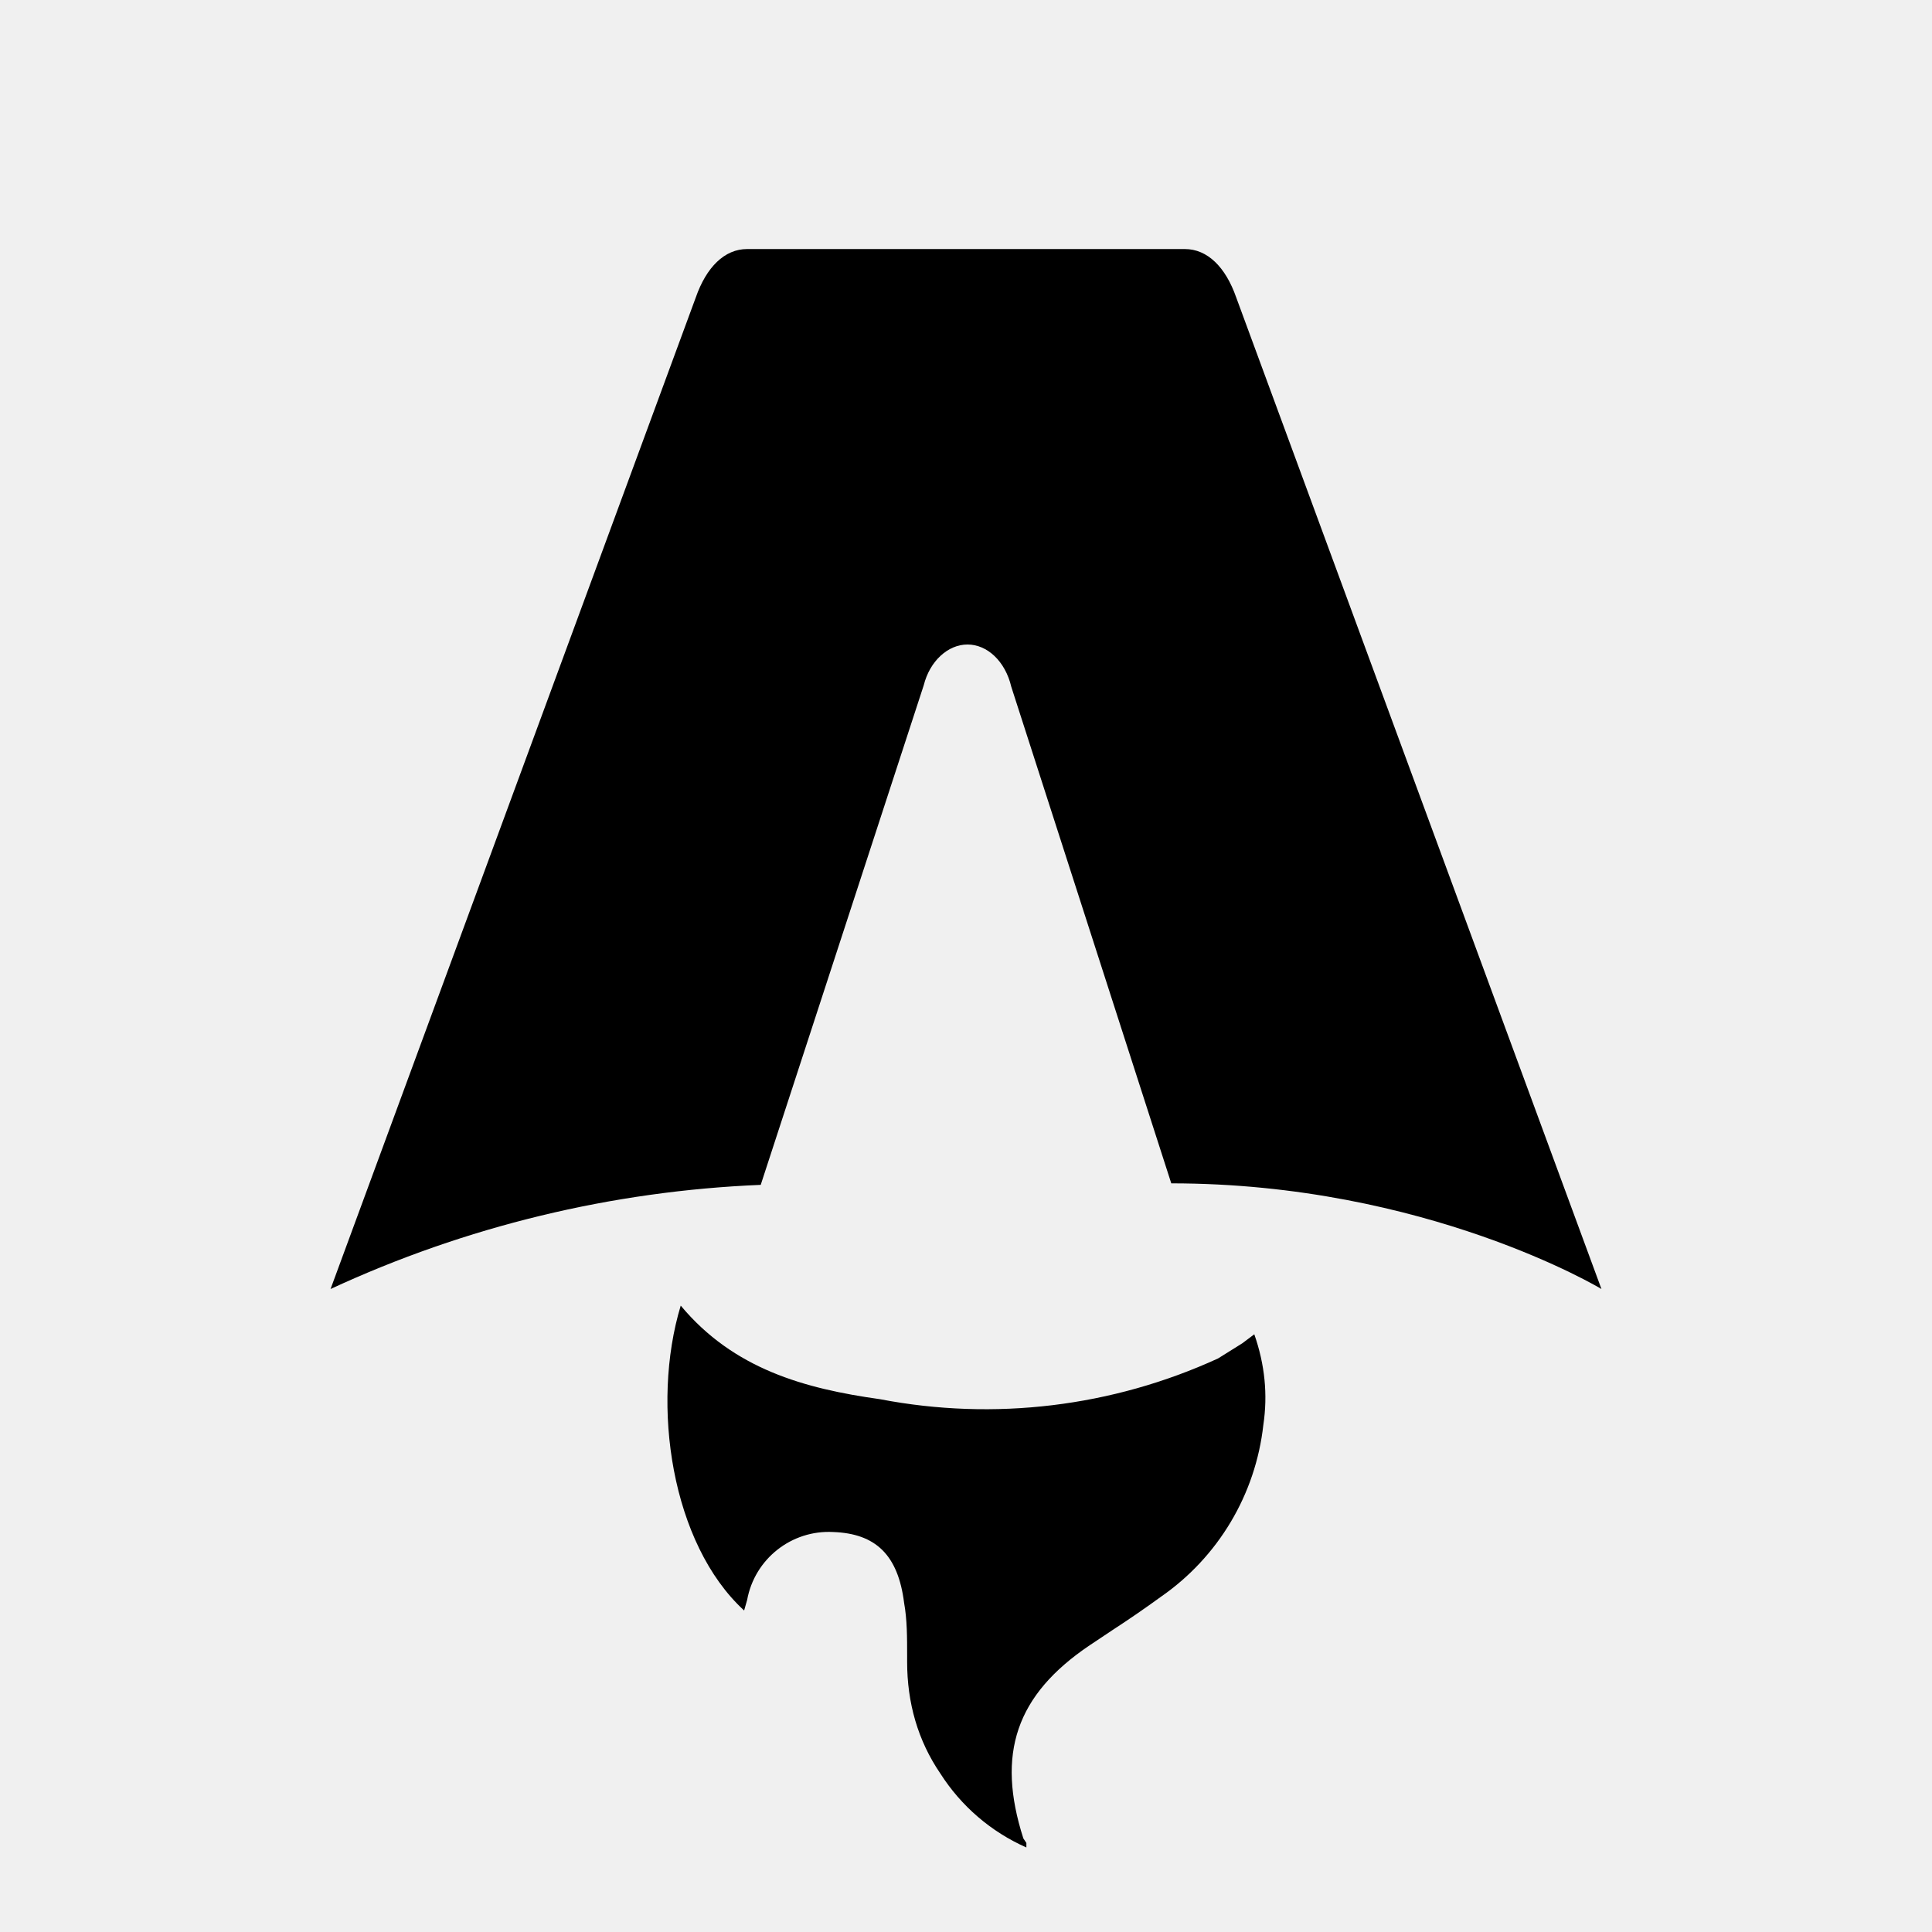
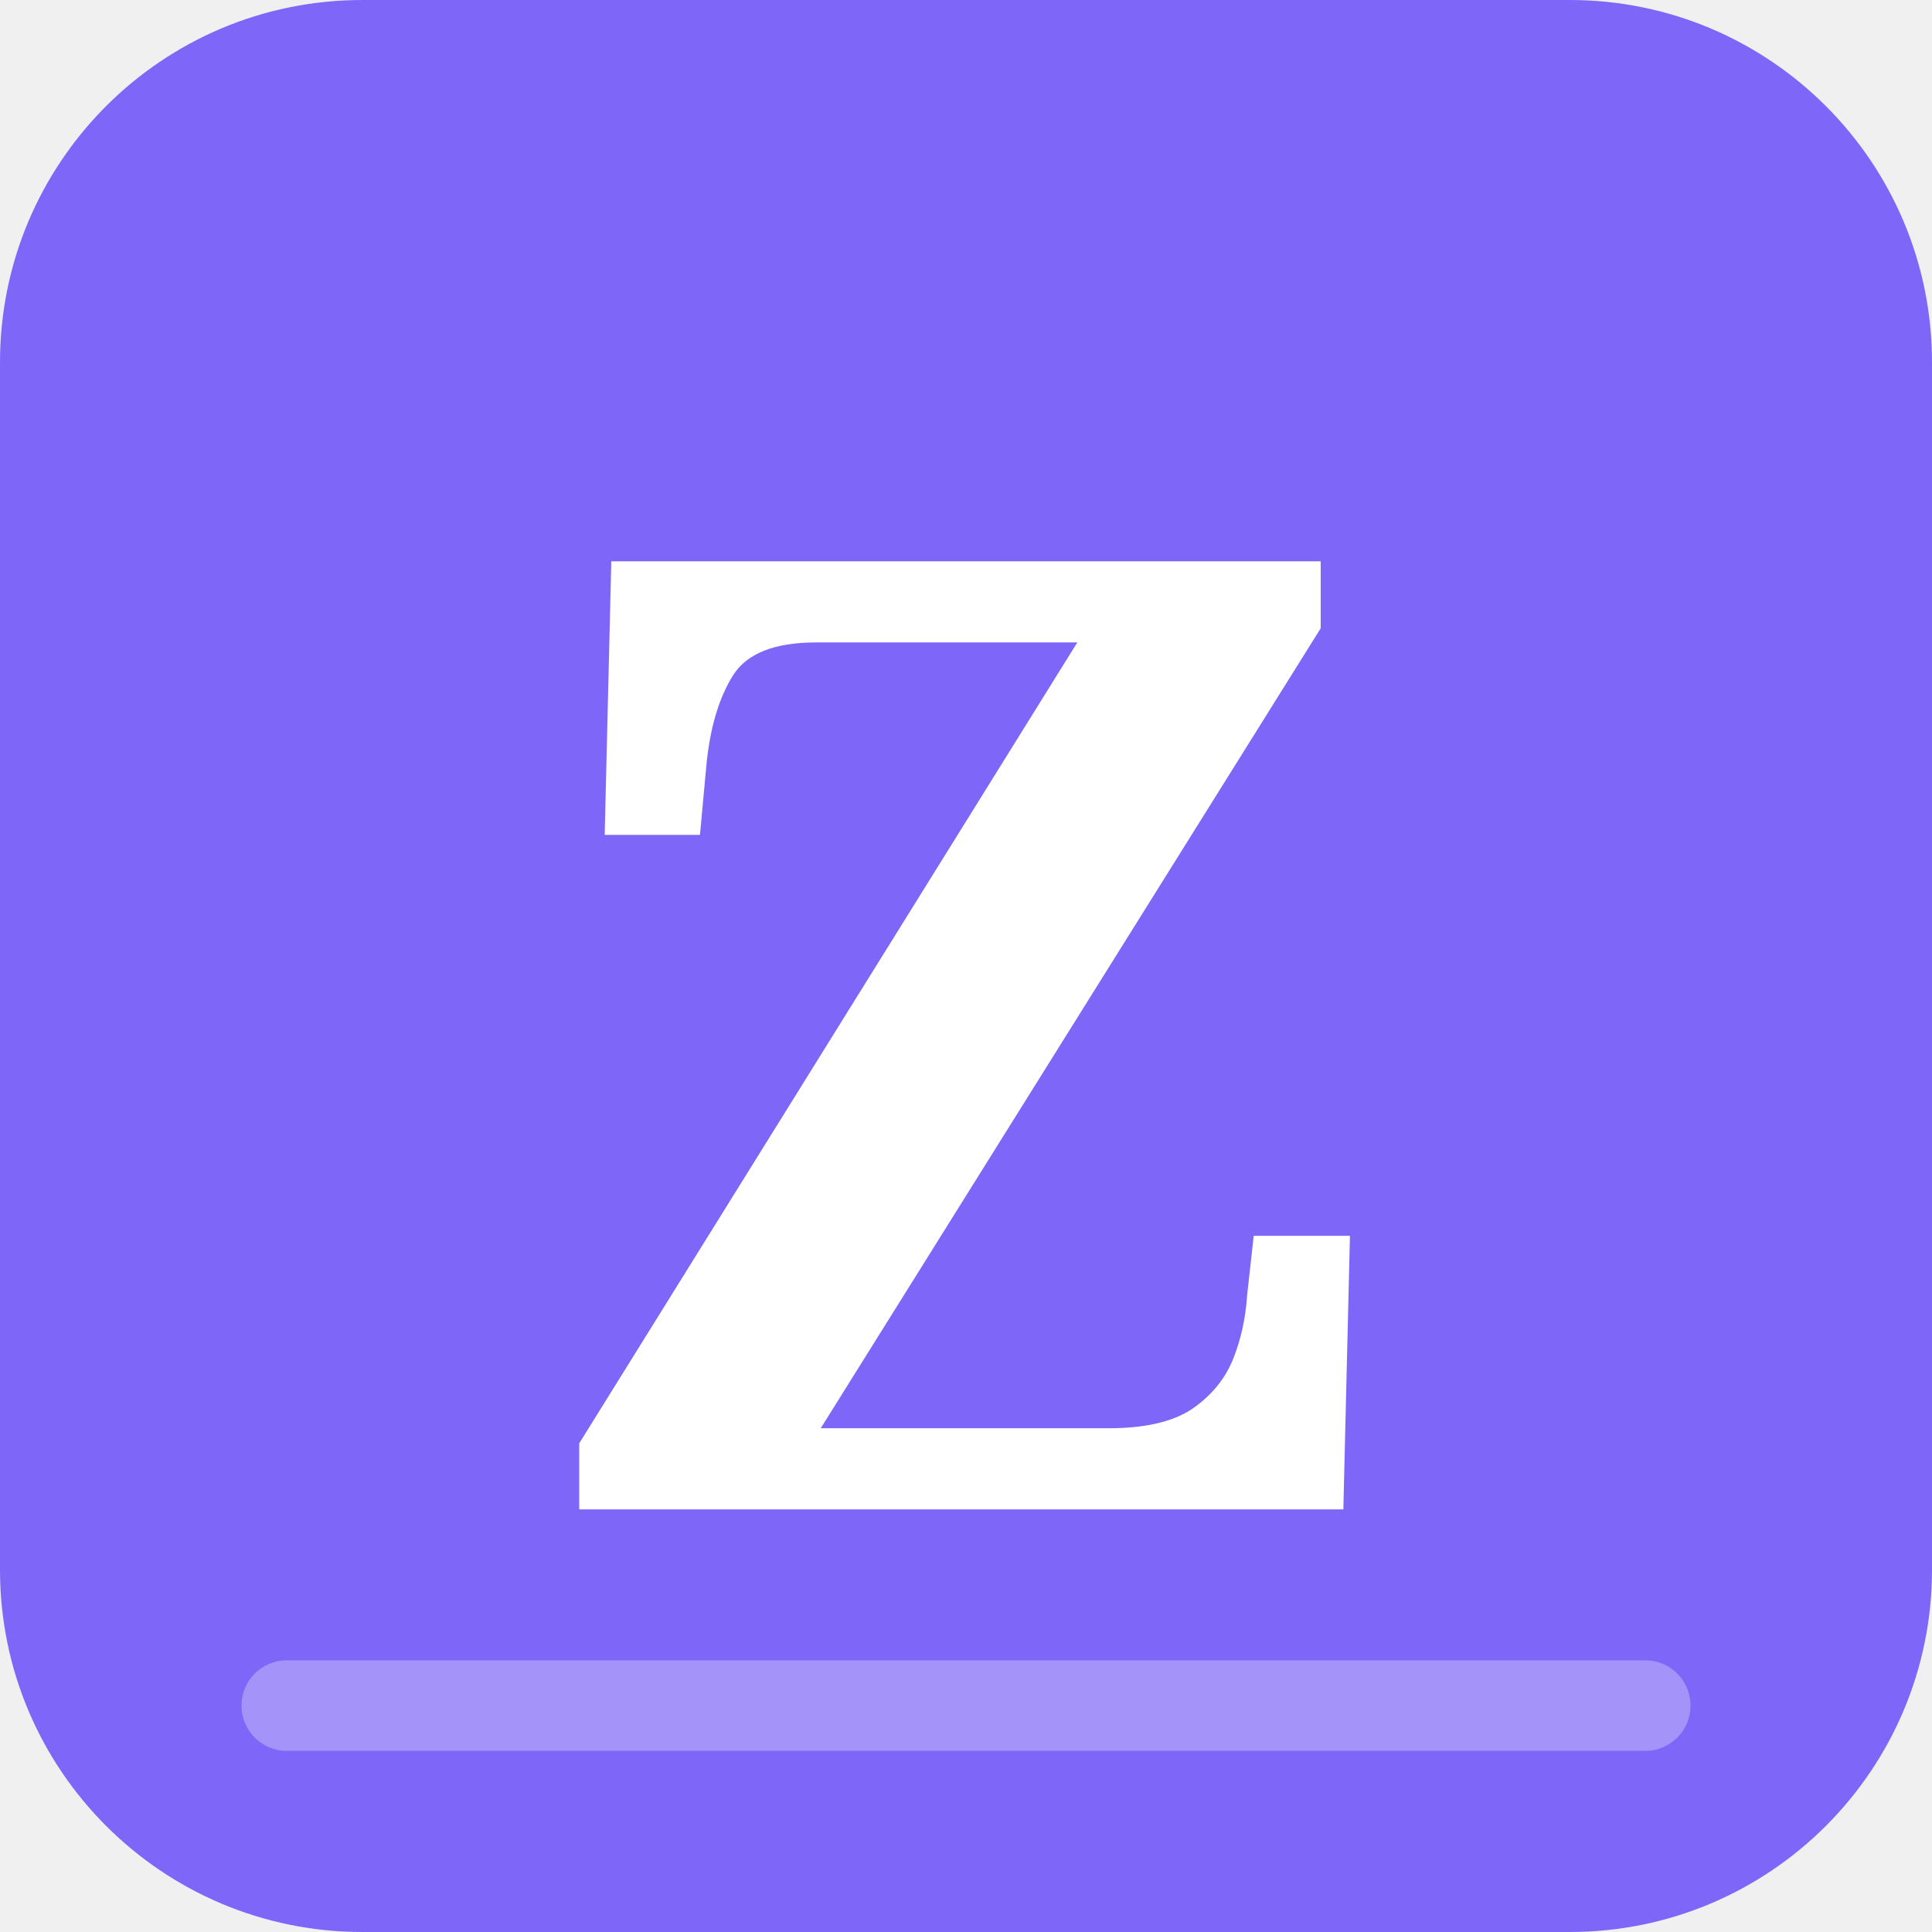
- <svg xmlns="http://www.w3.org/2000/svg" fill="none" viewBox="0 0 128 128">
-   <path d="M50.4 78.5a75.1 75.1 0 0 0-28.5 6.9l24.2-65.7c.7-2 1.9-3.2 3.4-3.2h29c1.5 0 2.7 1.2 3.4 3.2l24.2 65.7s-11.6-7-28.5-7L67 45.5c-.4-1.7-1.6-2.8-2.9-2.8-1.3 0-2.5 1.1-2.9 2.7L50.4 78.5Zm-1.1 28.2Zm-4.2-20.2c-2 6.6-.6 15.8 4.2 20.2a17.5 17.5 0 0 1 .2-.7 5.5 5.5 0 0 1 5.7-4.5c2.8.1 4.3 1.5 4.7 4.7.2 1.1.2 2.3.2 3.5v.4c0 2.7.7 5.2 2.2 7.4a13 13 0 0 0 5.7 4.9v-.3l-.2-.3c-1.8-5.6-.5-9.5 4.4-12.8l1.5-1a73 73 0 0 0 3.2-2.2 16 16 0 0 0 6.8-11.4c.3-2 .1-4-.6-6l-.8.6-1.6 1a37 37 0 0 1-22.4 2.7c-5-.7-9.7-2-13.2-6.2Z" />
-   <style>
-         path { fill: #000; }
-         @media (prefers-color-scheme: dark) {
-             path { fill: #FFF; }
-         }
-     </style>
+ <svg xmlns="http://www.w3.org/2000/svg" viewBox="0 0 32 32">
+   <rect width="32" height="32" rx="6" fill="#7E67F8" />
+   <text x="16" y="25" text-anchor="middle" font-family="Georgia,serif" font-size="22" font-weight="700" fill="white">Z</text>
+   <rect x="4" y="27.5" width="24" height="1.5" rx="0.75" fill="white" opacity="0.3" />
</svg>
